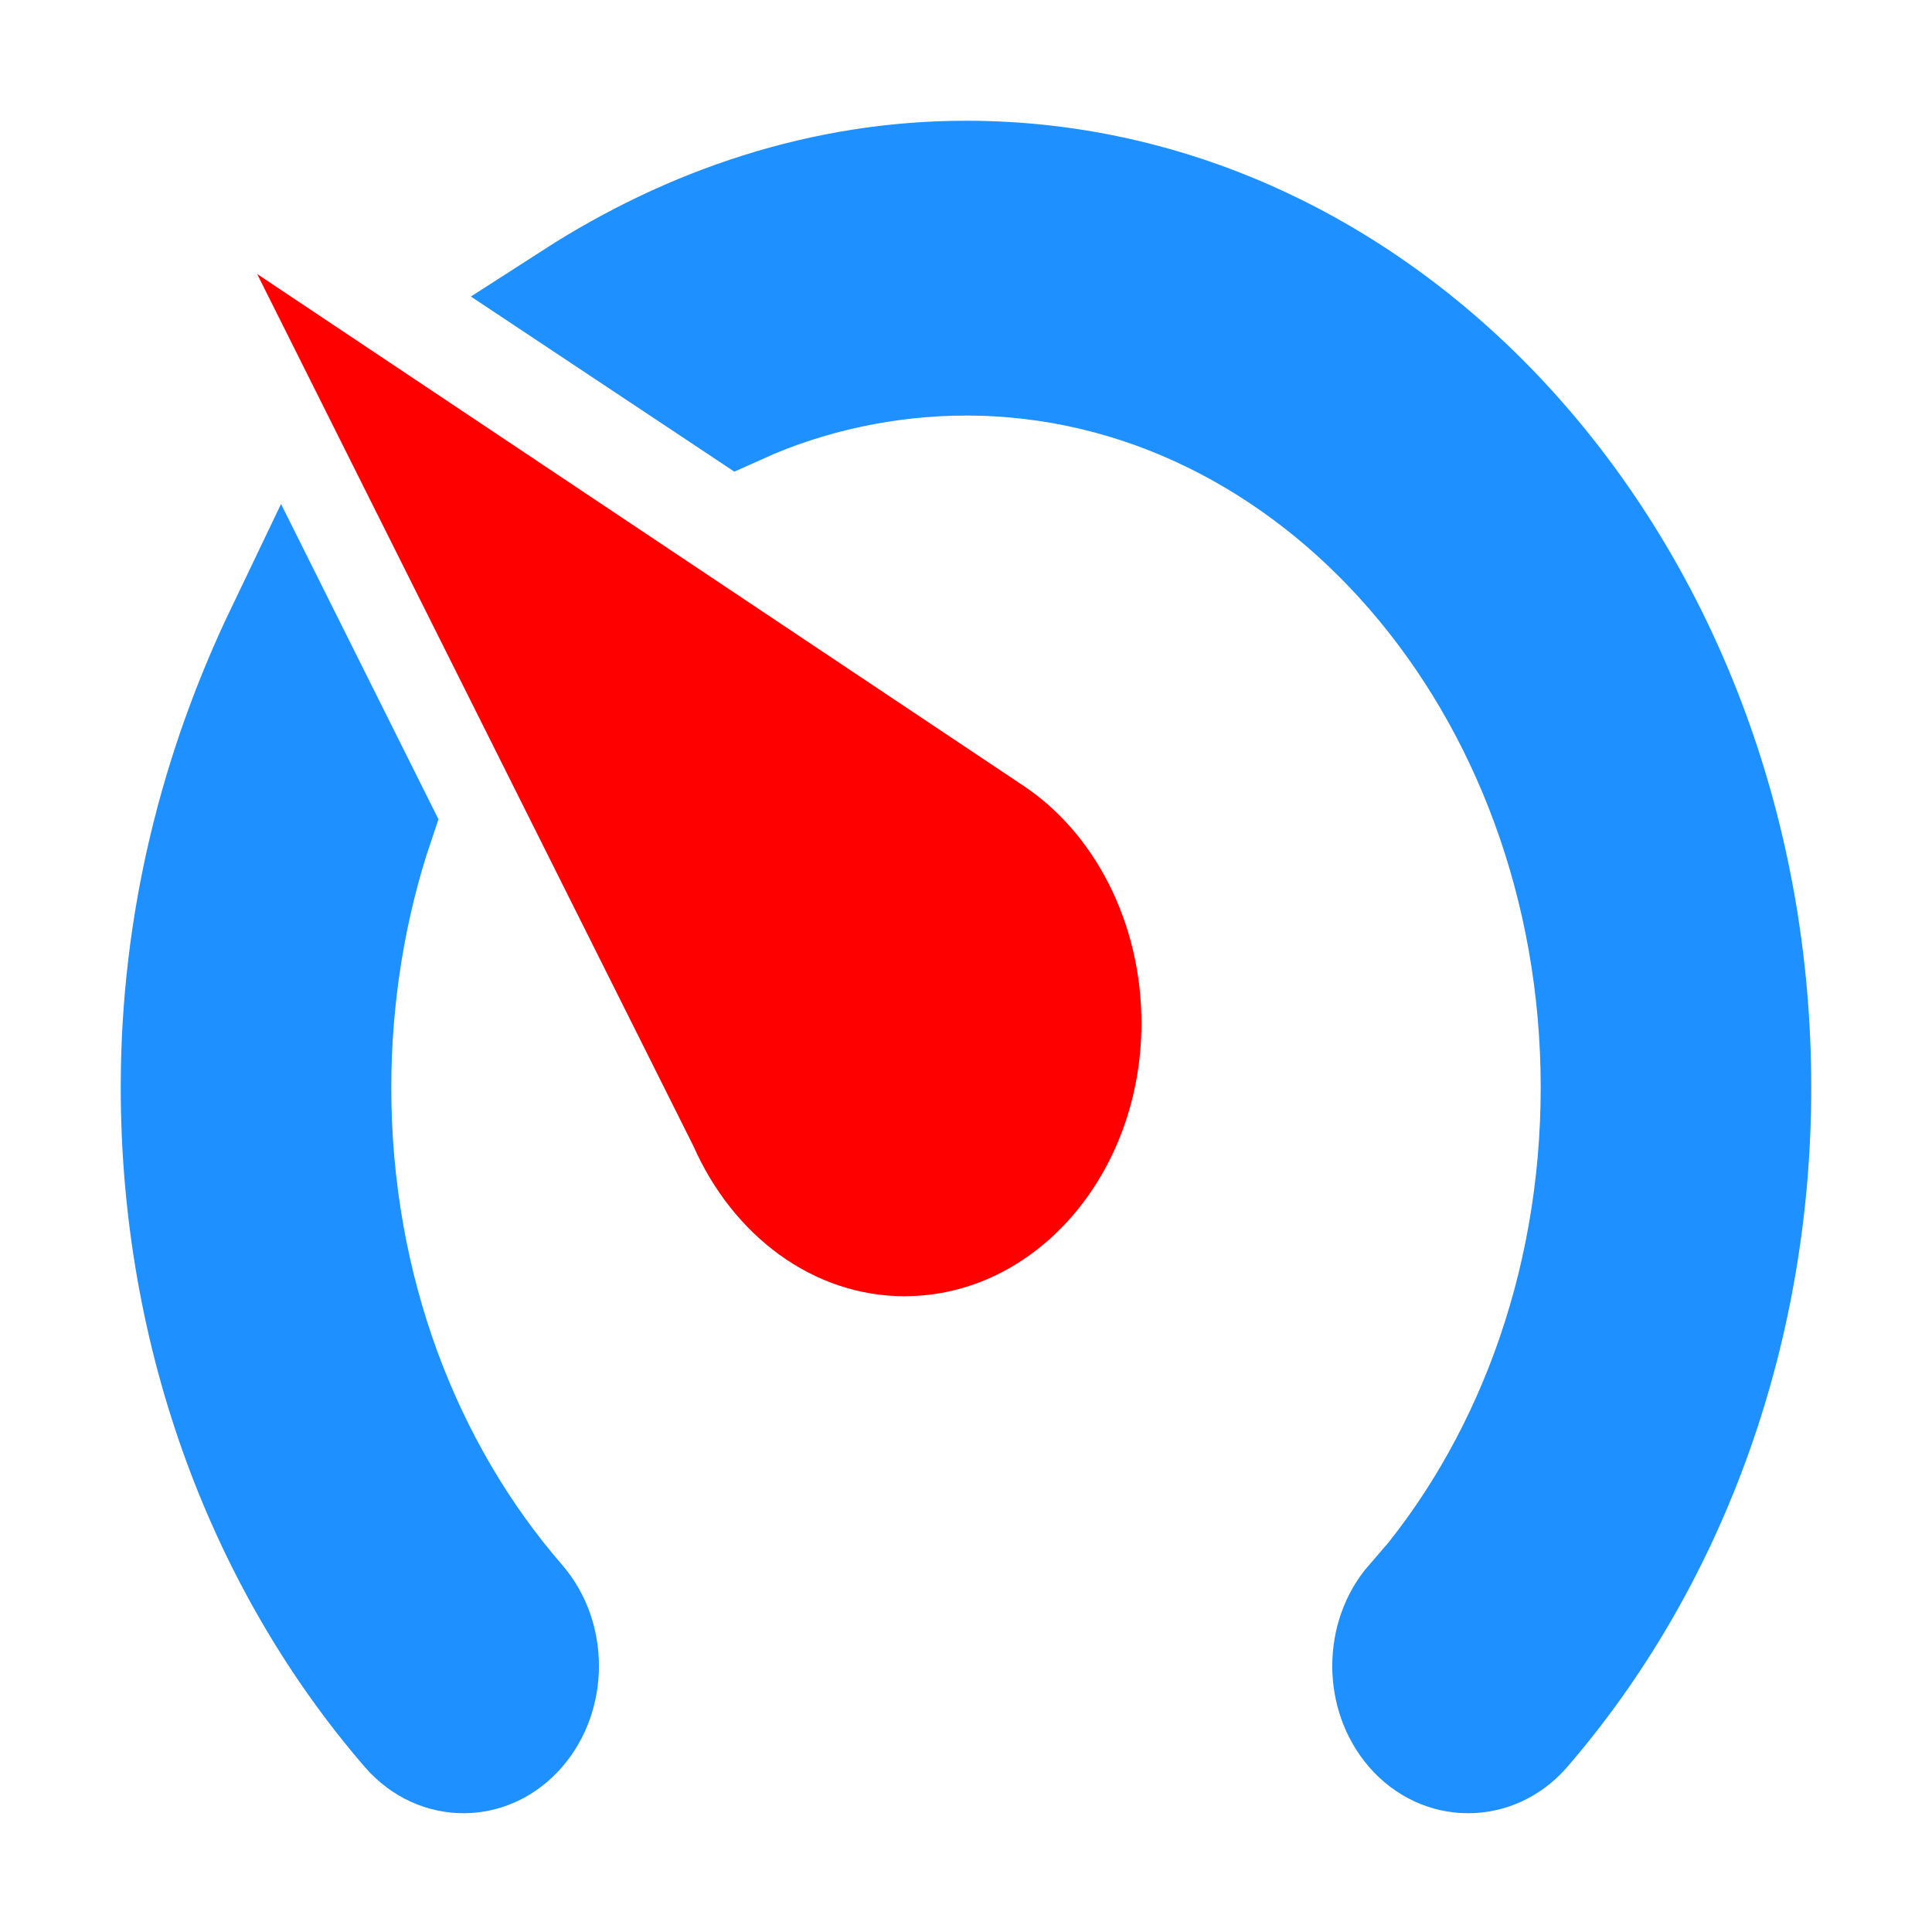
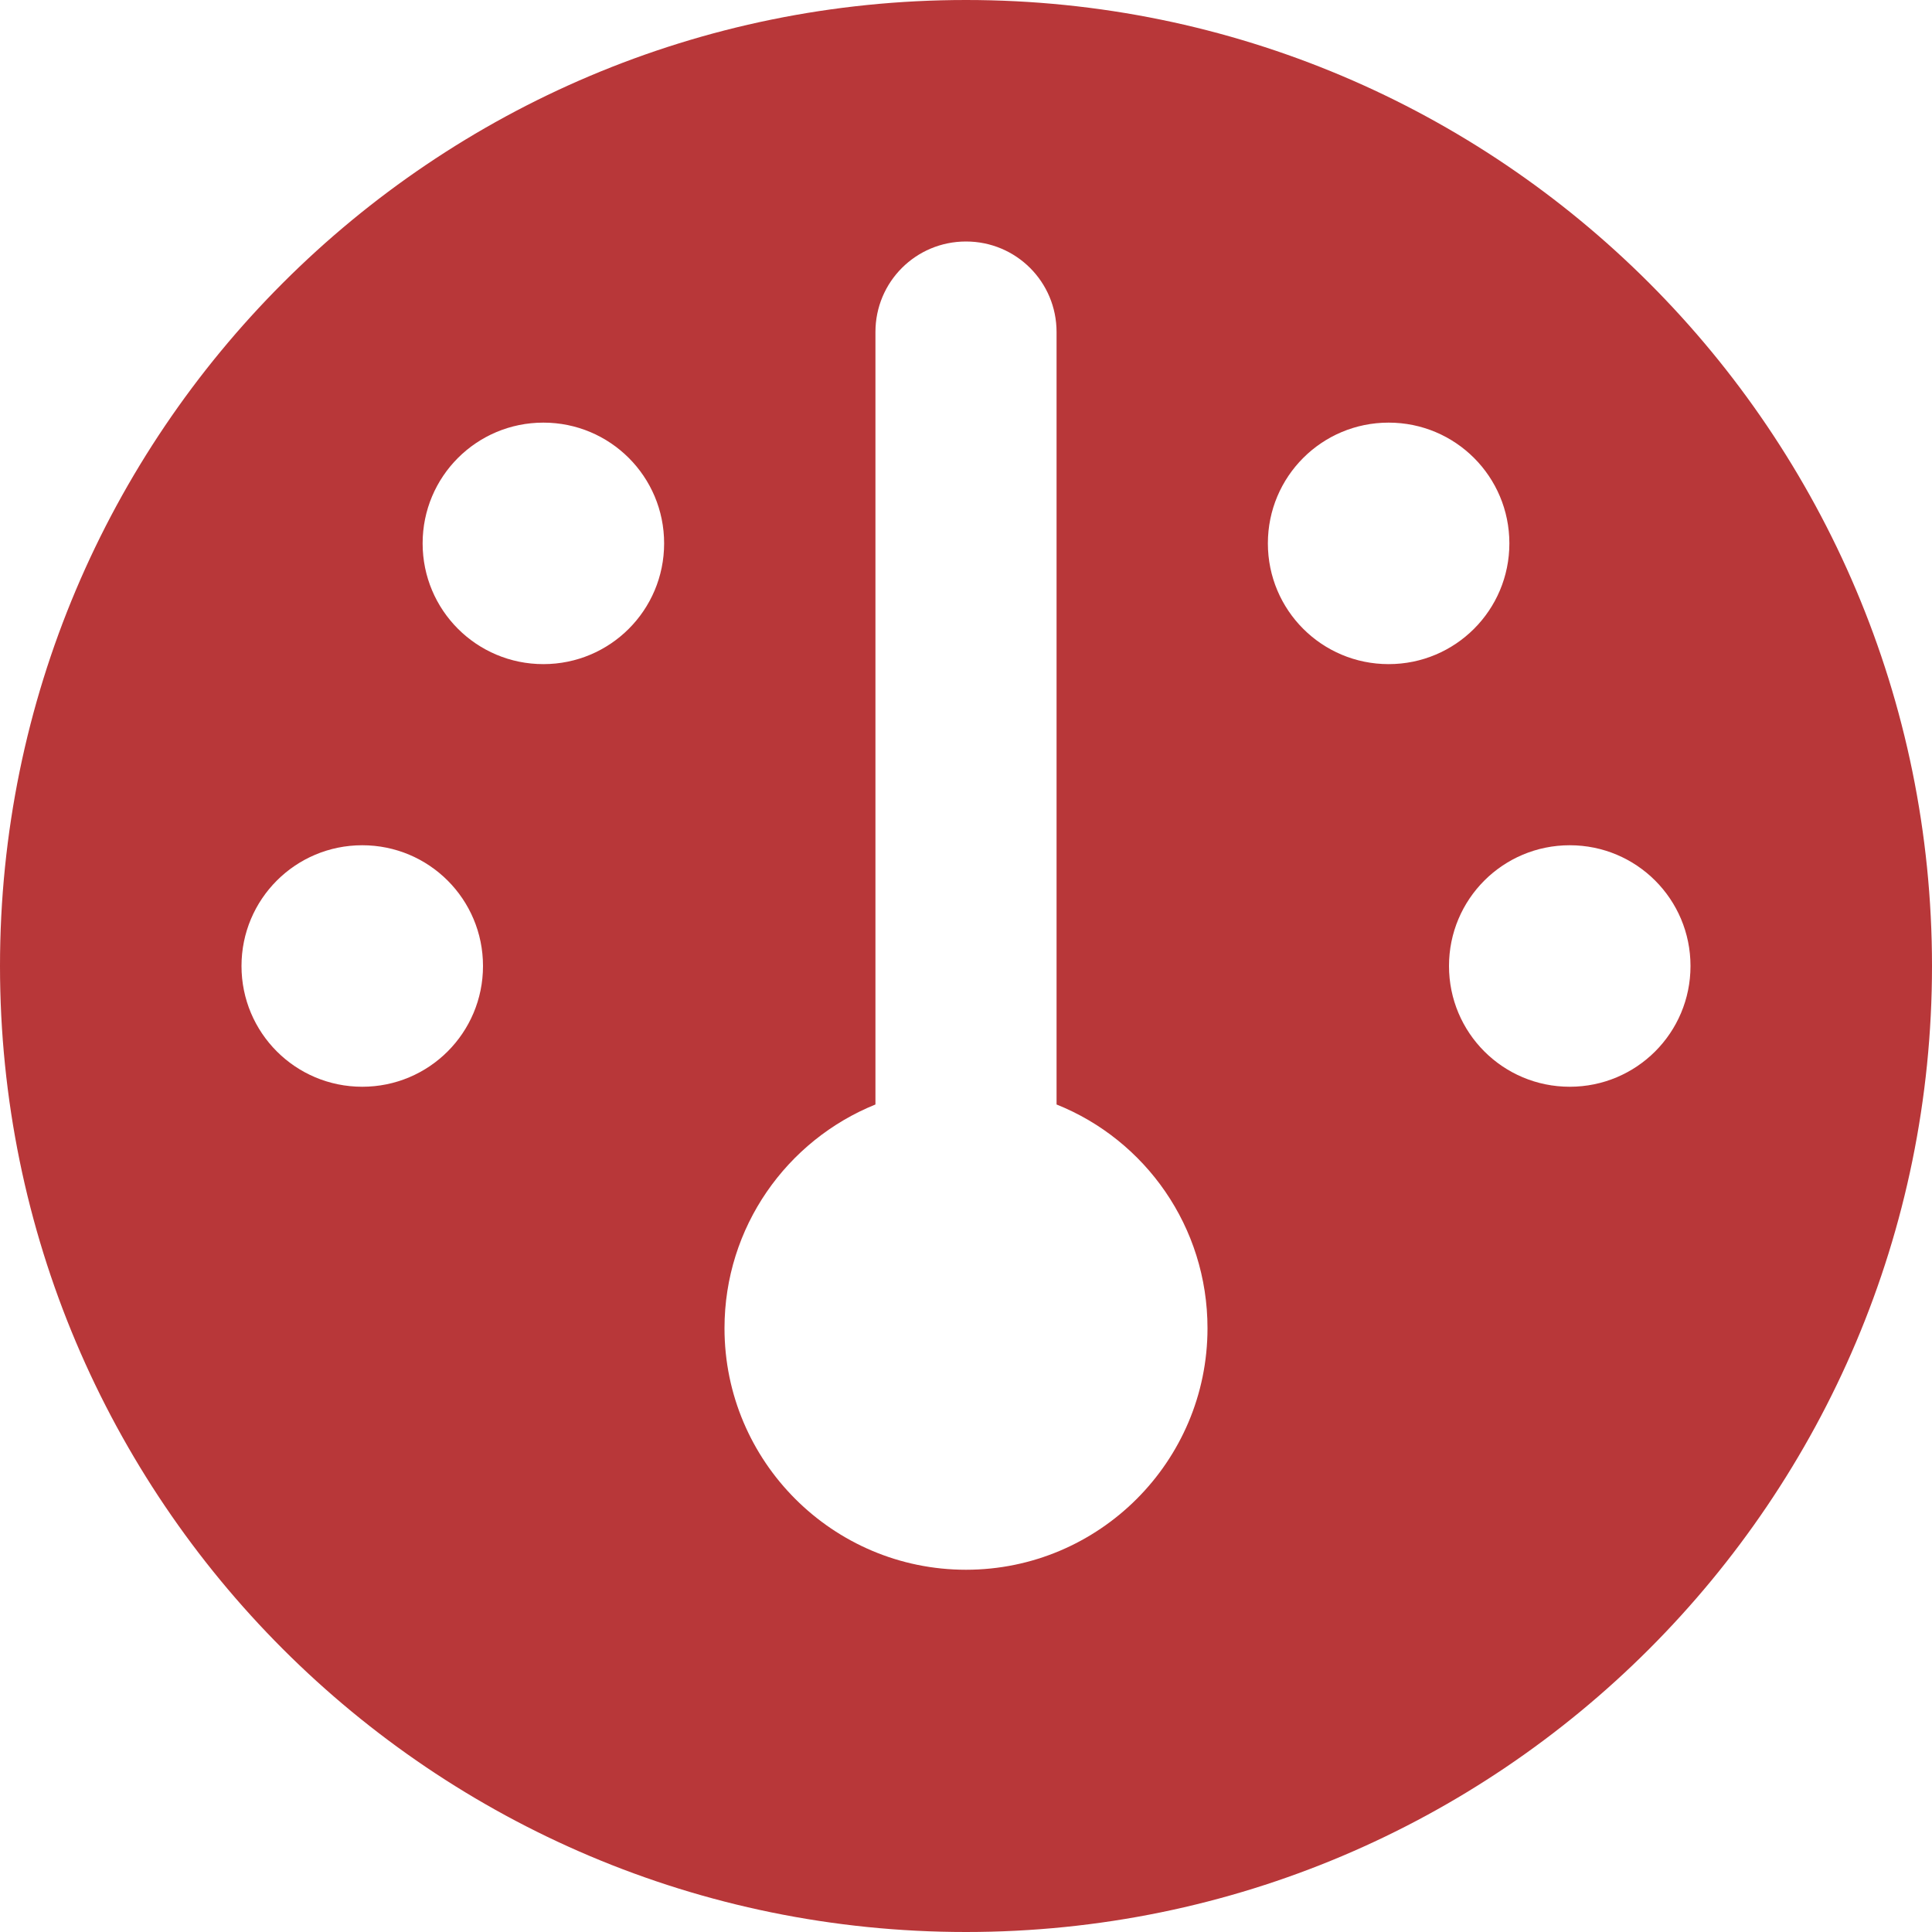
- <svg xmlns="http://www.w3.org/2000/svg" height="32" viewBox="0 0 32 32" width="32">
-   <path d="m16 2.934c-2.365 0-4.573.754-6.494 1.99l2.744 1.824c1.137-.513 2.443-.799 3.75-.799 5.773 0 10.453 5.4 10.453 12.062 0 3.332-1.163 6.347-3.057 8.519h-.013c-.51.588-.51 1.538 0 2.126.51.588 1.346.588 1.855.015 2.365-2.729 3.828-6.498 3.828-10.66 0-8.327-5.85-15.077-13.066-15.077m-13.066 15.077c0 4.161 1.463 7.931 3.828 10.66.51.573 1.333.573 1.842-.015.51-.588.51-1.538 0-2.126-1.895-2.186-3.057-5.187-3.057-8.519 0-1.508.248-3.015.706-4.372l-1.581-3.166c-1.084 2.262-1.738 4.795-1.738 7.539z" fill="#1e90ff" stroke="#1e90ff" stroke-width="1.868" />
-   <path d="m14.986 21.469c2.165 0 3.92-2.025 3.92-4.523 0-1.689-.797-3.166-1.96-3.935l-12.687-8.473 7.226 14.444c.653 1.478 1.973 2.488 3.502 2.488" fill="#f00" stroke-width=".934" />
+ <svg xmlns="http://www.w3.org/2000/svg" viewBox="0 0 512 512">
+   <path fill="#b83739" d="M512 256c0 141.4-114.6 256-256 256S0 397.4 0 256S114.6 0 256 0S512 114.6 512 256zM320 352c0-26.9-16.5-49.9-40-59.3V88c0-13.3-10.7-24-24-24s-24 10.7-24 24V292.7c-23.5 9.5-40 32.5-40 59.3c0 35.3 28.7 64 64 64s64-28.7 64-64zM144 176c17.7 0 32-14.3 32-32s-14.3-32-32-32s-32 14.3-32 32s14.3 32 32 32zm-16 80c0-17.7-14.3-32-32-32s-32 14.3-32 32s14.3 32 32 32s32-14.3 32-32zm288 32c17.7 0 32-14.3 32-32s-14.3-32-32-32s-32 14.3-32 32s14.3 32 32 32zM400 144c0-17.7-14.3-32-32-32s-32 14.3-32 32s14.3 32 32 32s32-14.3 32-32z" />
</svg>
